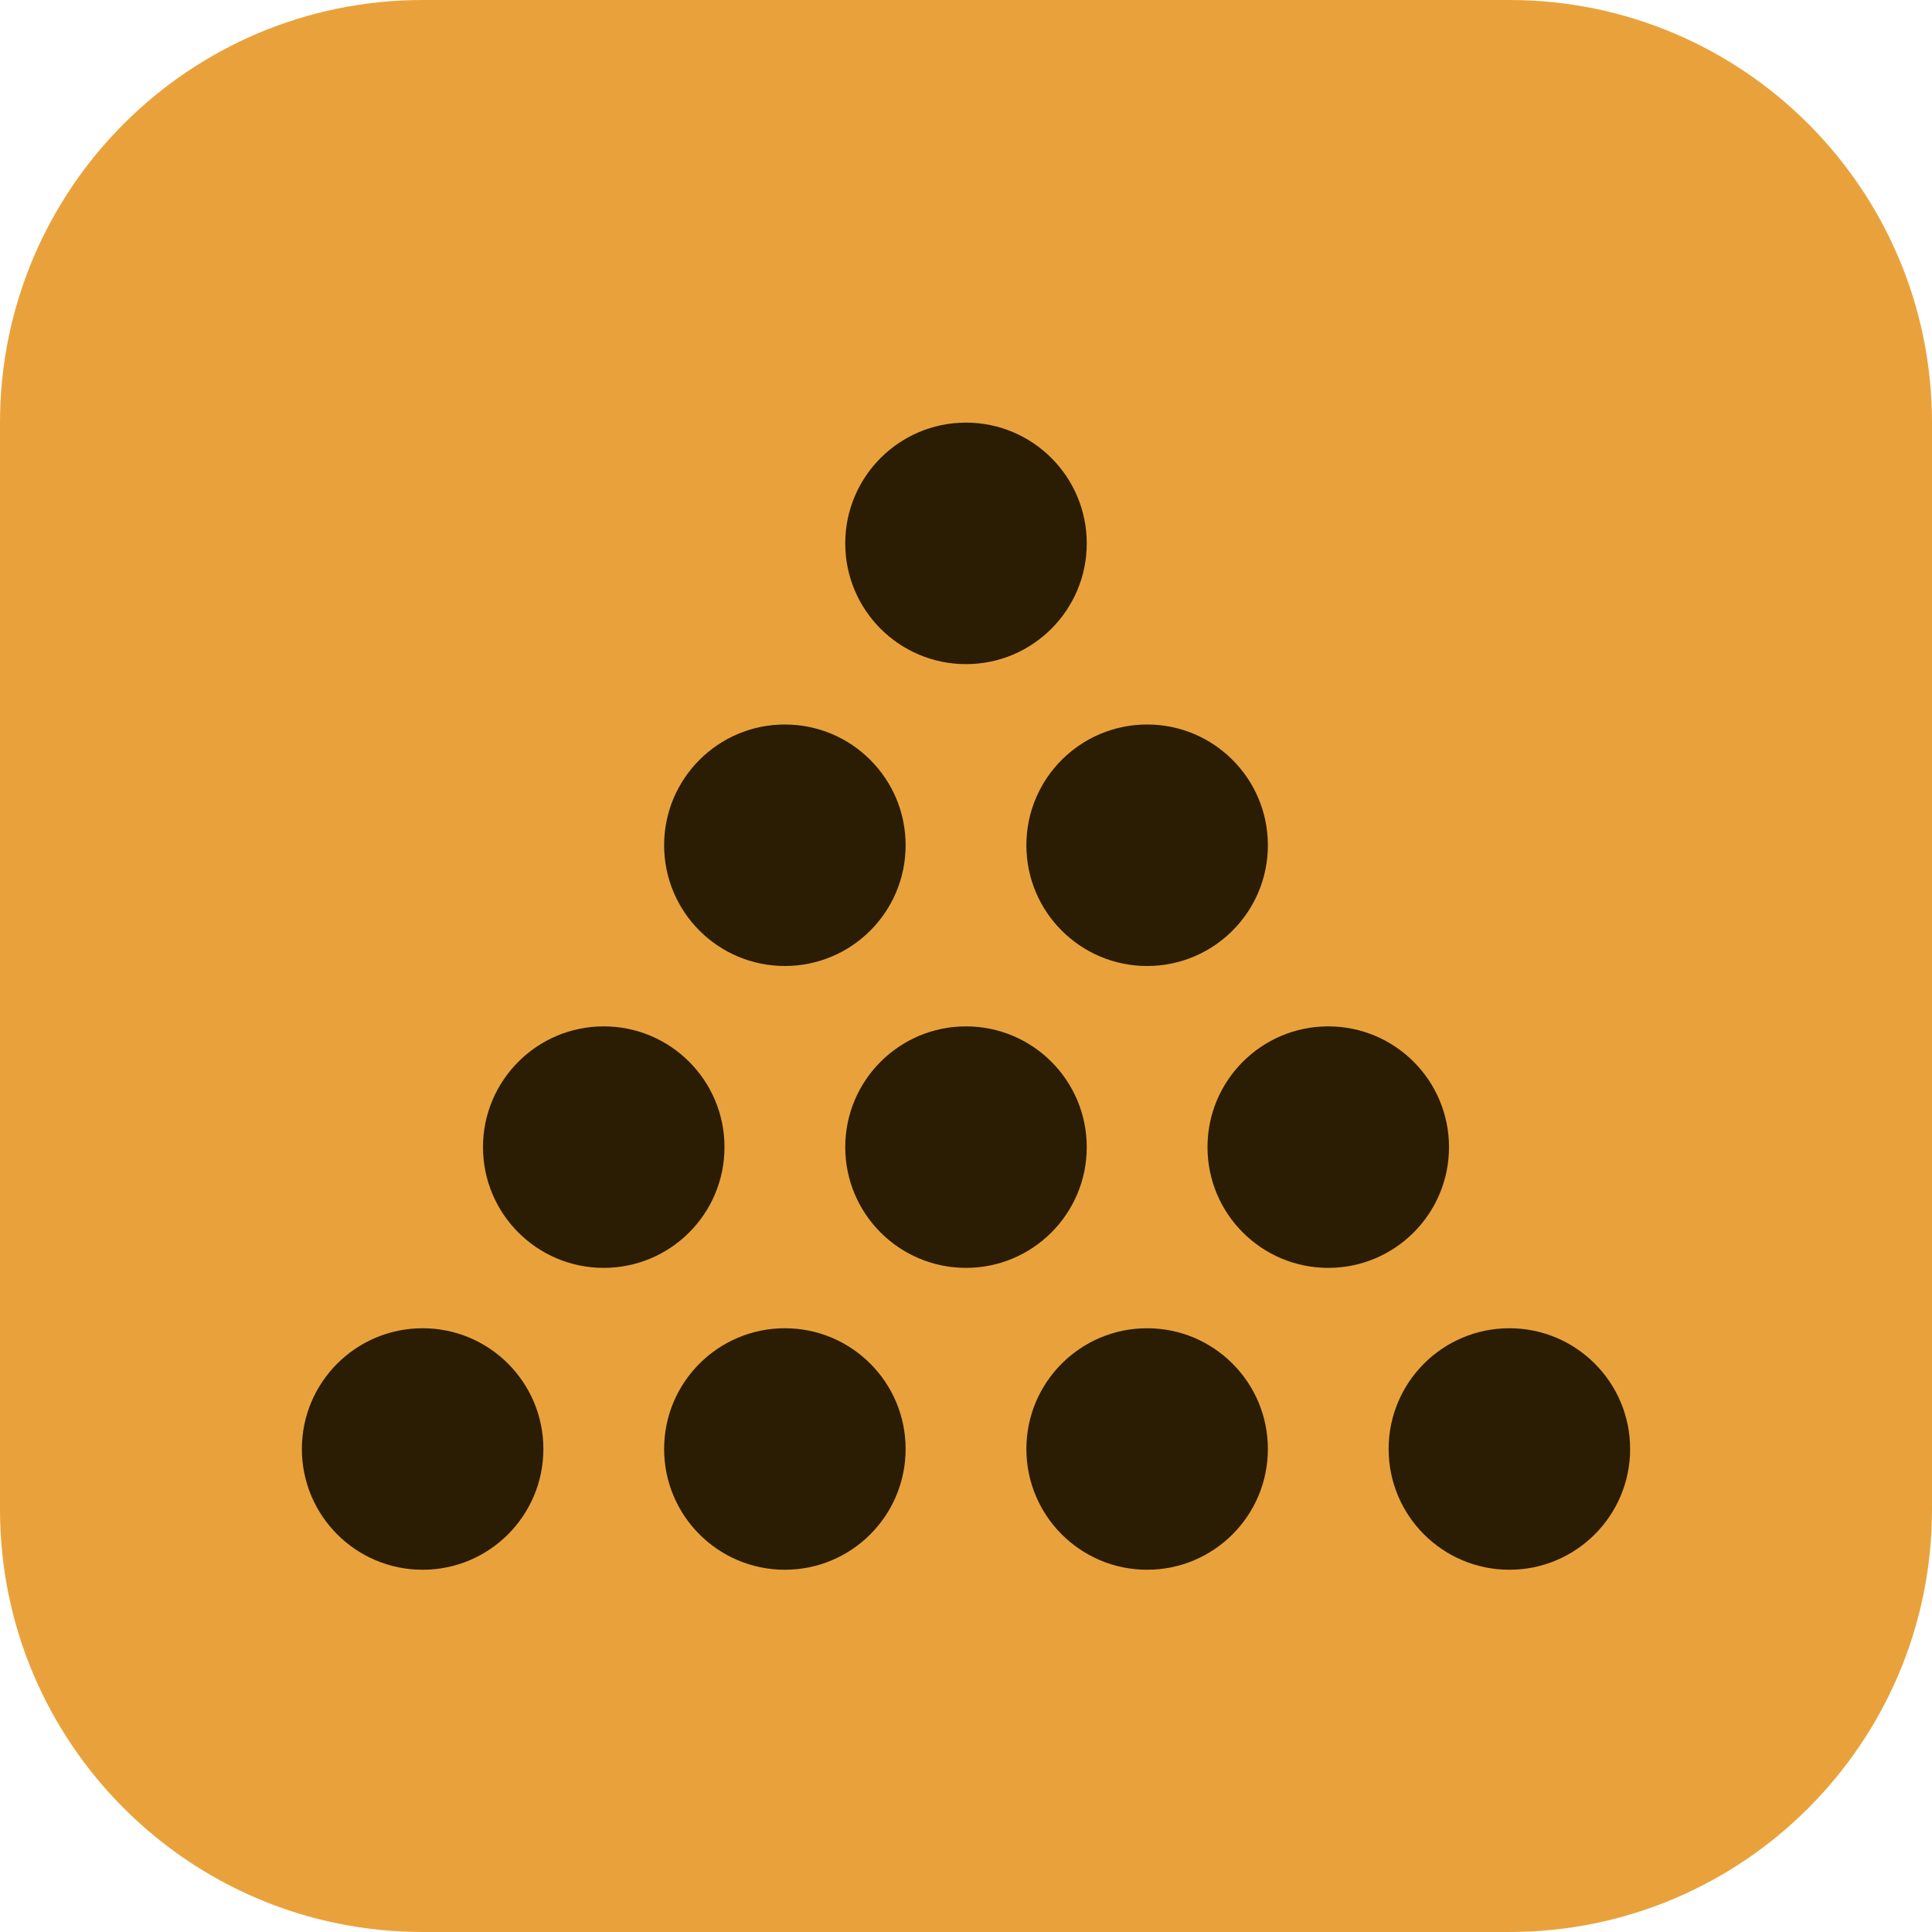
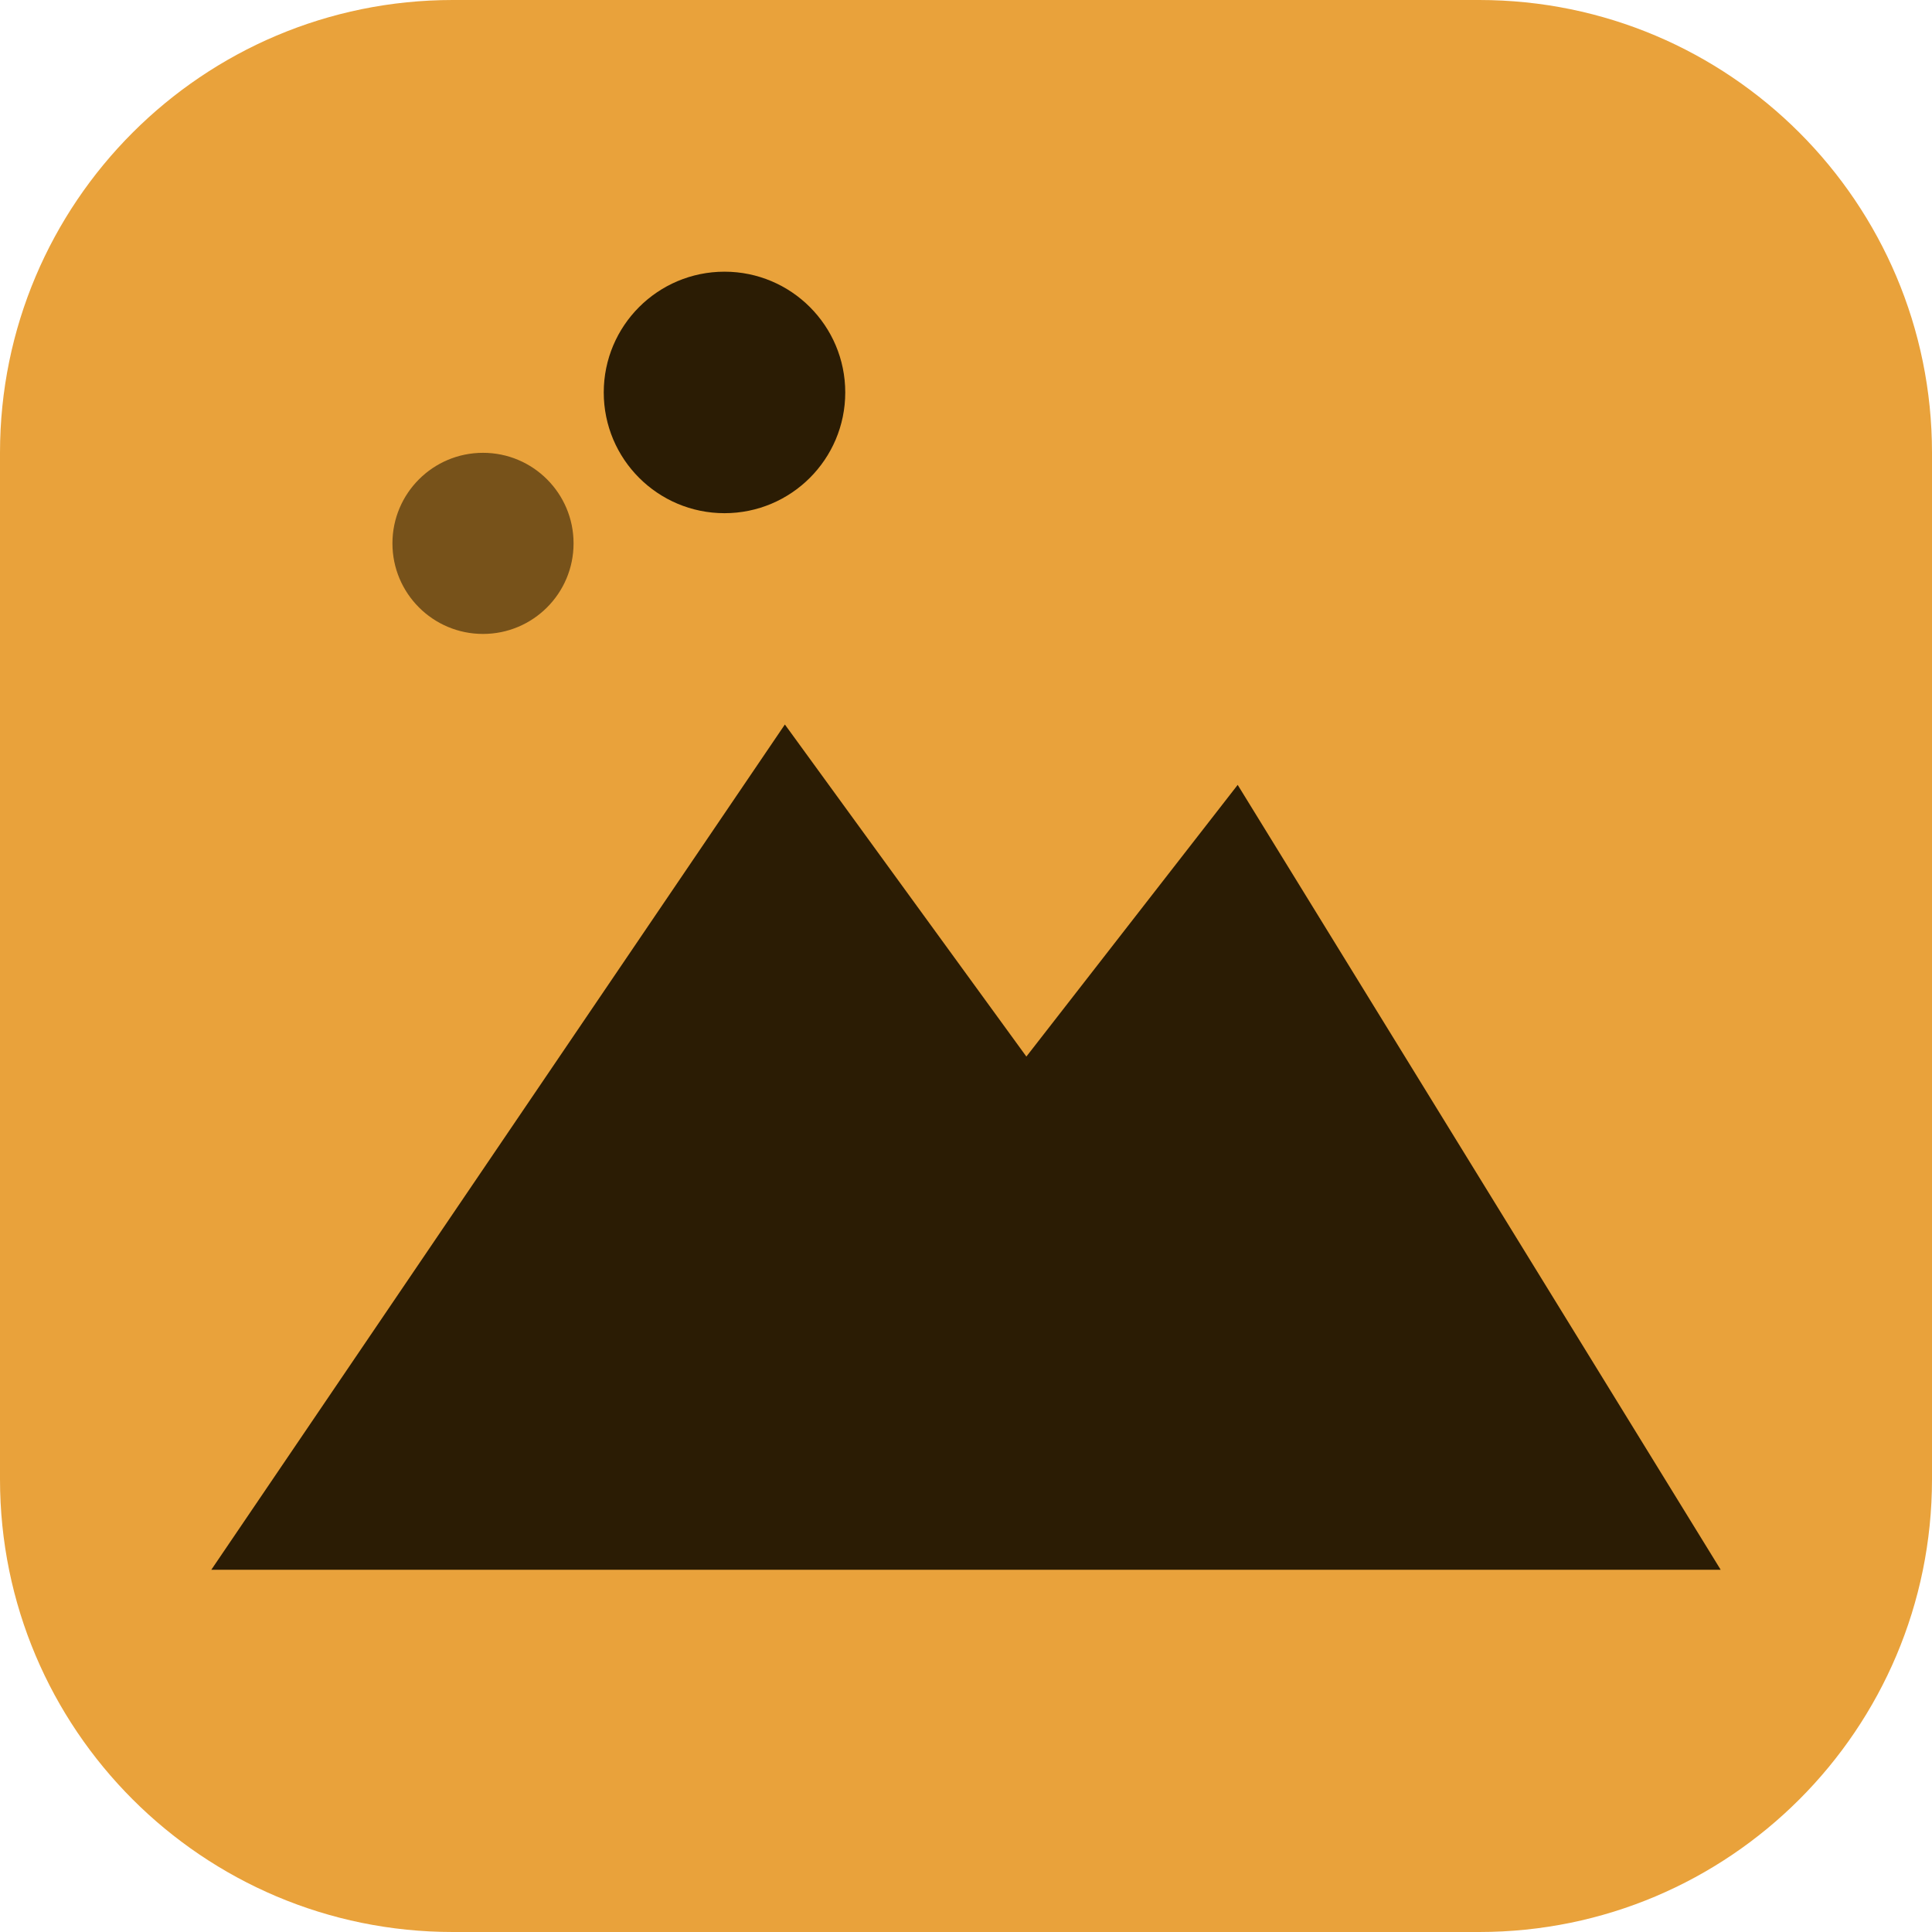
<svg xmlns="http://www.w3.org/2000/svg" viewBox="0 0 64 64">
-   <rect width="64" height="64" rx="14" fill="#e9a23b" />
-   <g fill="#2b1c04">
-     <circle cx="32" cy="18" r="4" />
-     <circle cx="26" cy="28" r="4" />
-     <circle cx="38" cy="28" r="4" />
-     <circle cx="20" cy="38" r="4" />
-     <circle cx="32" cy="38" r="4" />
-     <circle cx="44" cy="38" r="4" />
-     <circle cx="14" cy="48" r="4" />
-     <circle cx="26" cy="48" r="4" />
-     <circle cx="38" cy="48" r="4" />
-     <circle cx="50" cy="48" r="4" />
-   </g>
+   <rect width="64" height="64" rx="15" fill="#E9A23B" />
+   <path d="M7 52 L26 24 L34 35 L41 26 L57 52 Z" fill="#2B1C04" />
+   <circle cx="16" cy="18" r="3" fill="#2B1C04" opacity=".6" />
+   <circle cx="24" cy="13" r="4" fill="#2B1C04" />
</svg>
